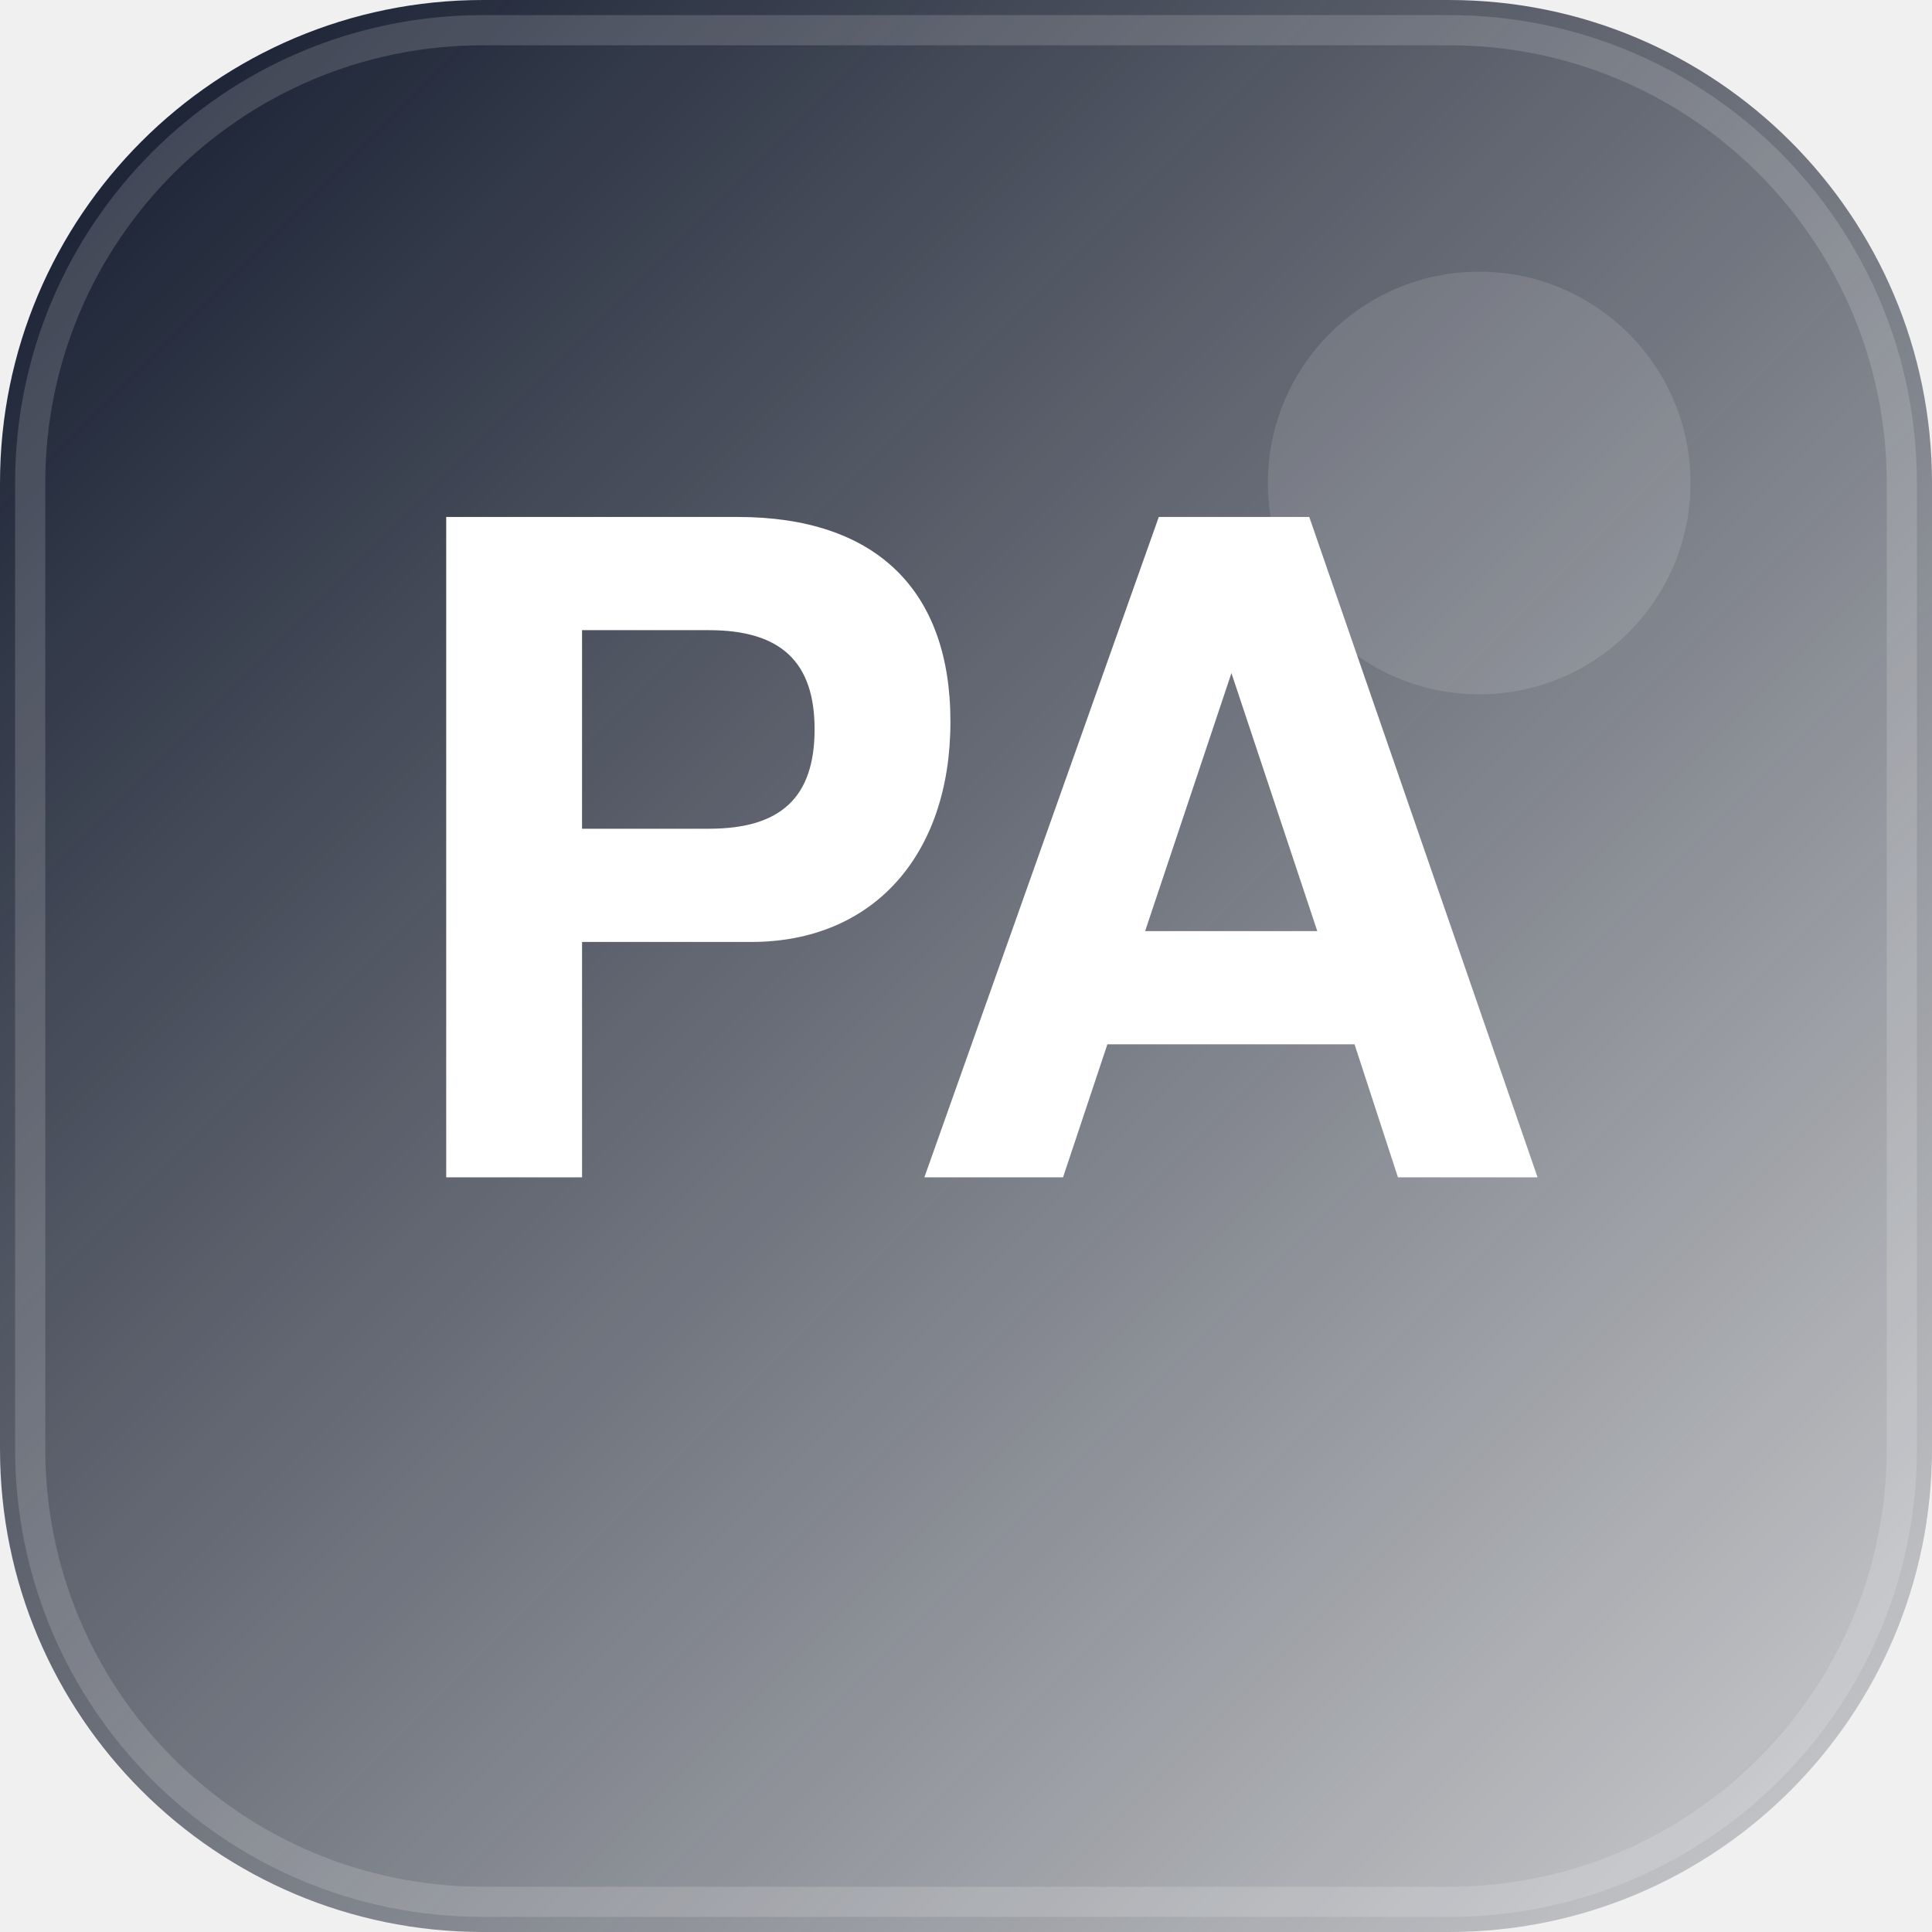
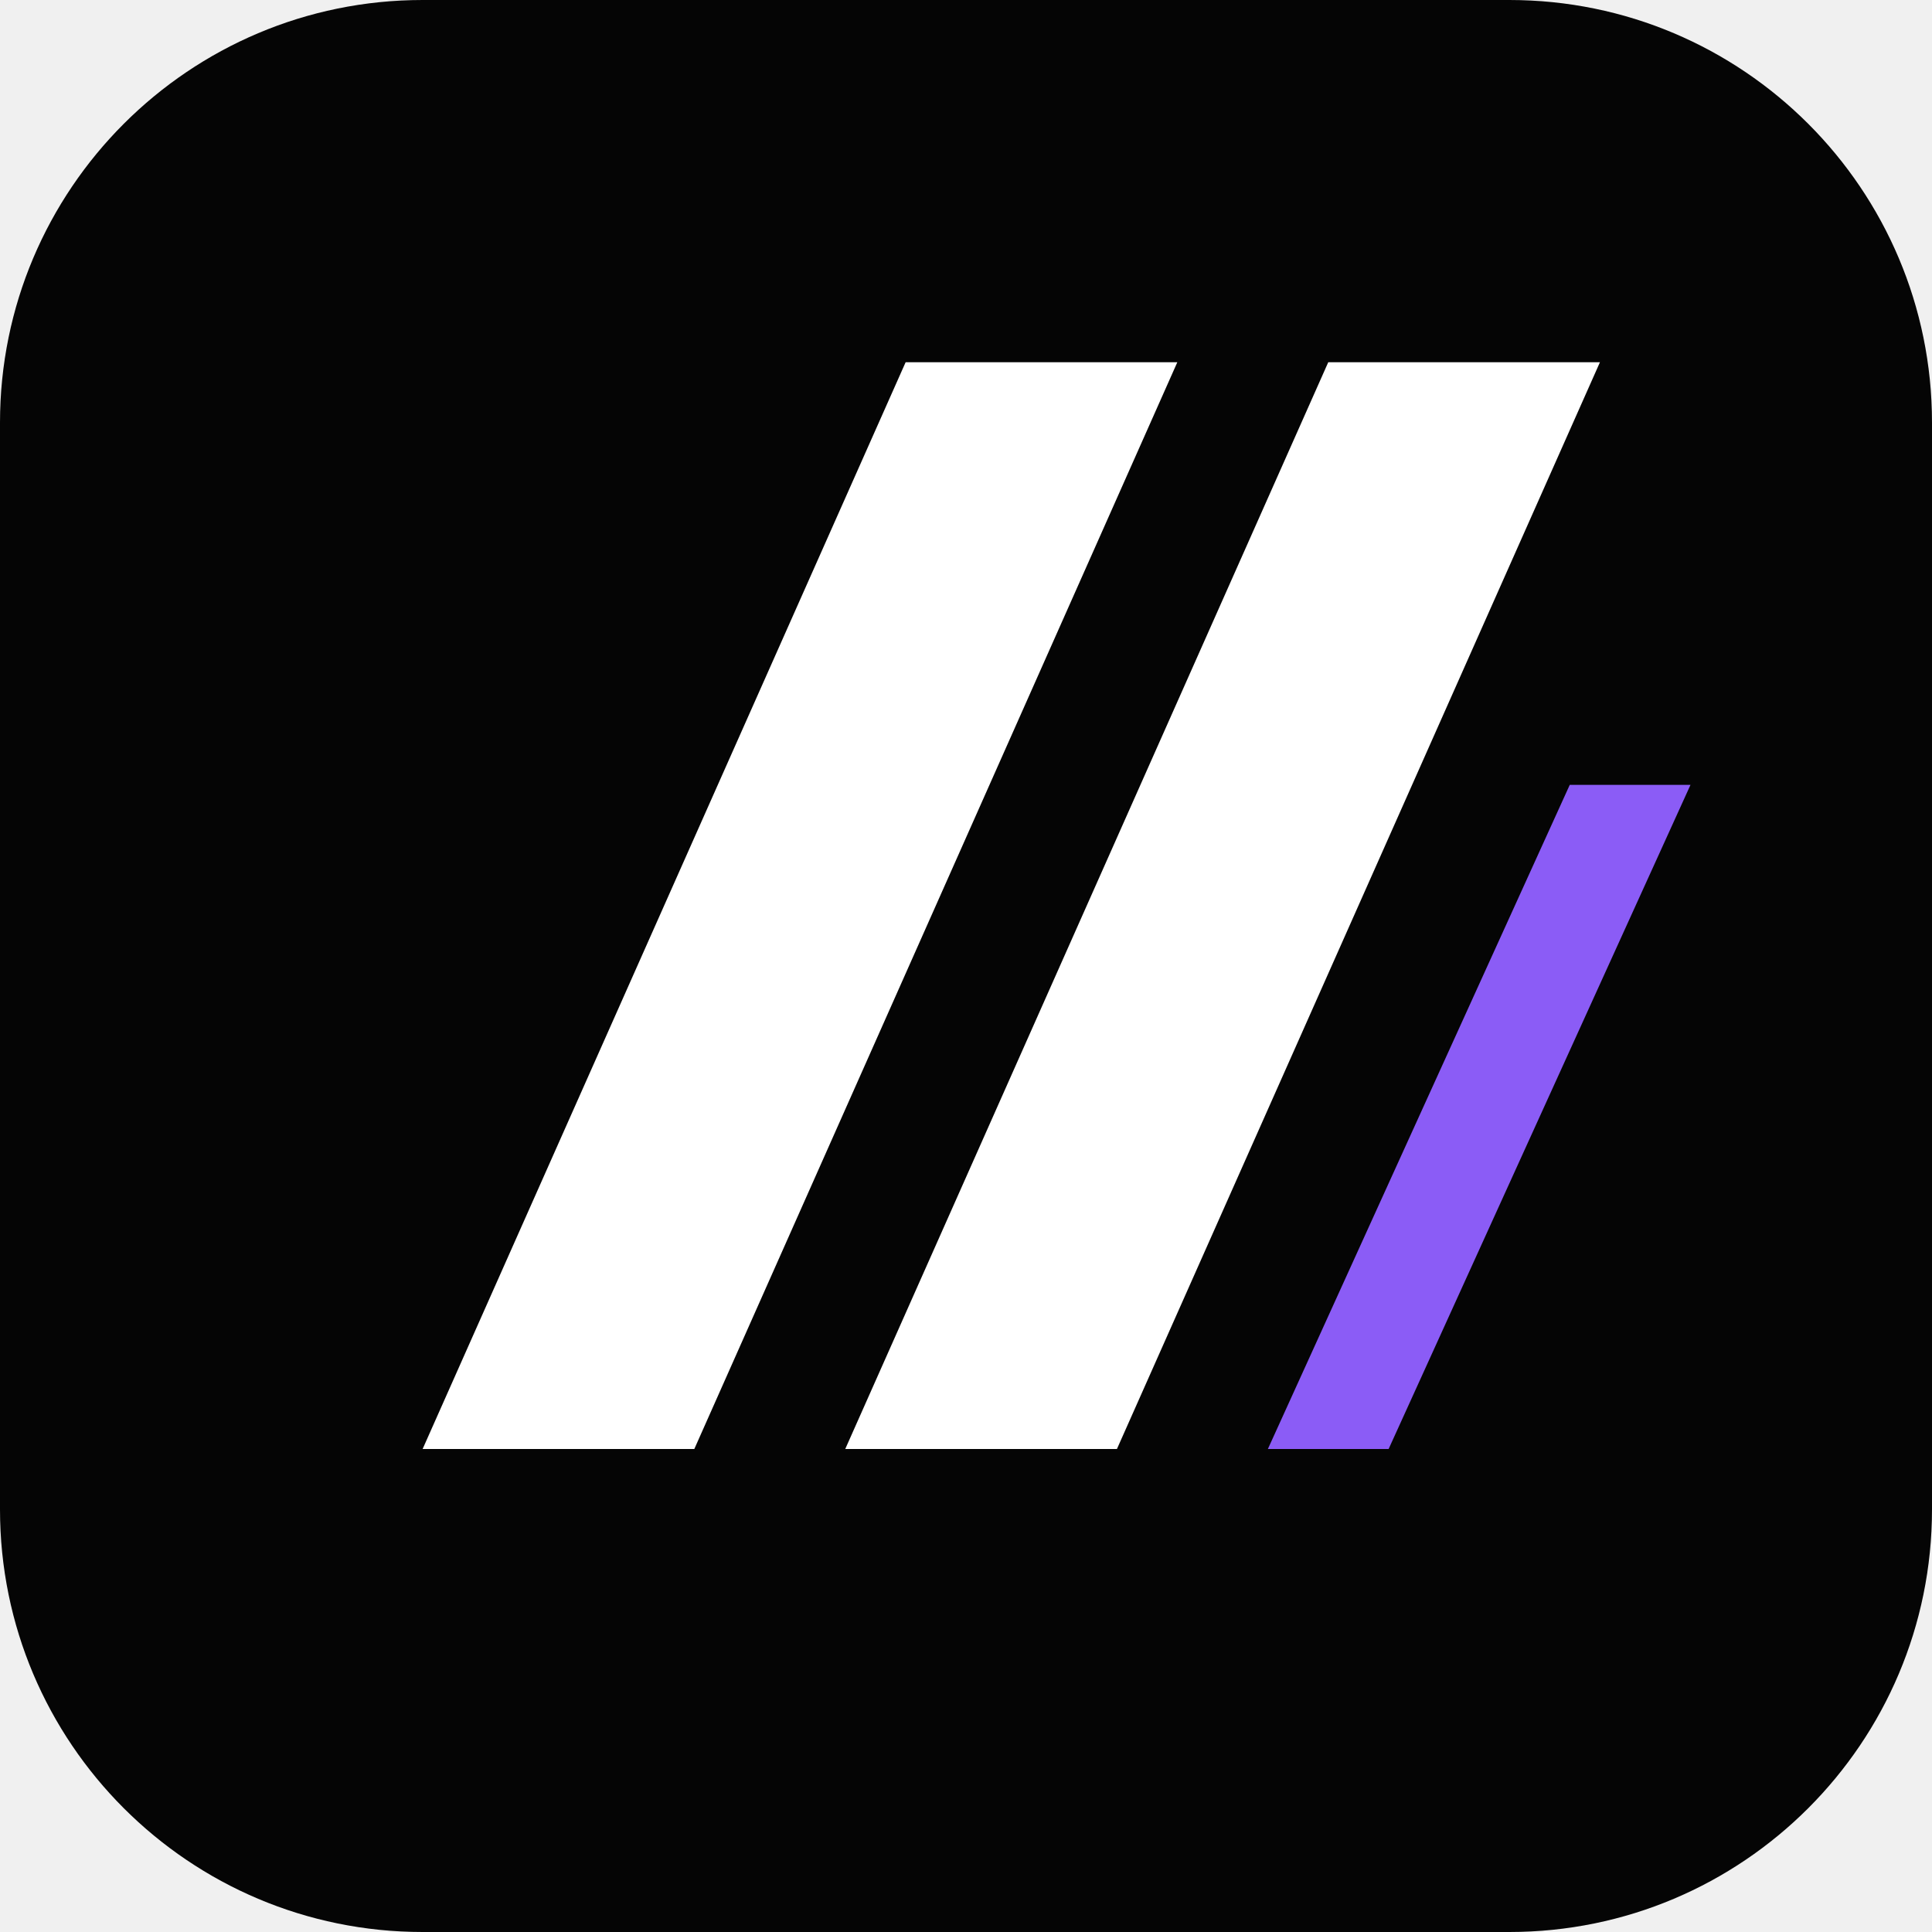
- <svg xmlns="http://www.w3.org/2000/svg" viewBox="0 0 64 64" role="img" aria-label="PA">
-   <defs>
-     <linearGradient id="g" x1="0" y1="0" x2="1" y2="1">
-       <stop offset="0%" stop-color="#0F172A" />
-       <stop offset="100%" stop-color="#111827" stop-opacity="0.15" />
-     </linearGradient>
-   </defs>
-   <rect width="64" height="64" rx="16" fill="url(#g)" />
-   <rect x="1" y="1" width="62" height="62" rx="15" fill="none" stroke="#FFFFFF" stroke-opacity="0.16" />
-   <circle cx="49" cy="16" r="7" fill="#FFFFFF" fill-opacity="0.12" />
-   <text x="32" y="39" text-anchor="middle" font-family="Helvetica, Arial, sans-serif" font-size="30" font-weight="700" letter-spacing="-0.02em" fill="#FFFFFF">PA</text>
+ <svg xmlns="http://www.w3.org/2000/svg" viewBox="0 0 64 64" role="img" aria-label="Parallel AI">
+   <rect width="64" height="64" rx="14" fill="#050505" />
+   <path fill="#FFFFFF" d="M14 48 30 12h9L23 48zm14 0 16-36h9L37 48z" />
+   <path fill="#8B5CF6" d="M42 48 52 26h4L46 48z" />
</svg>
